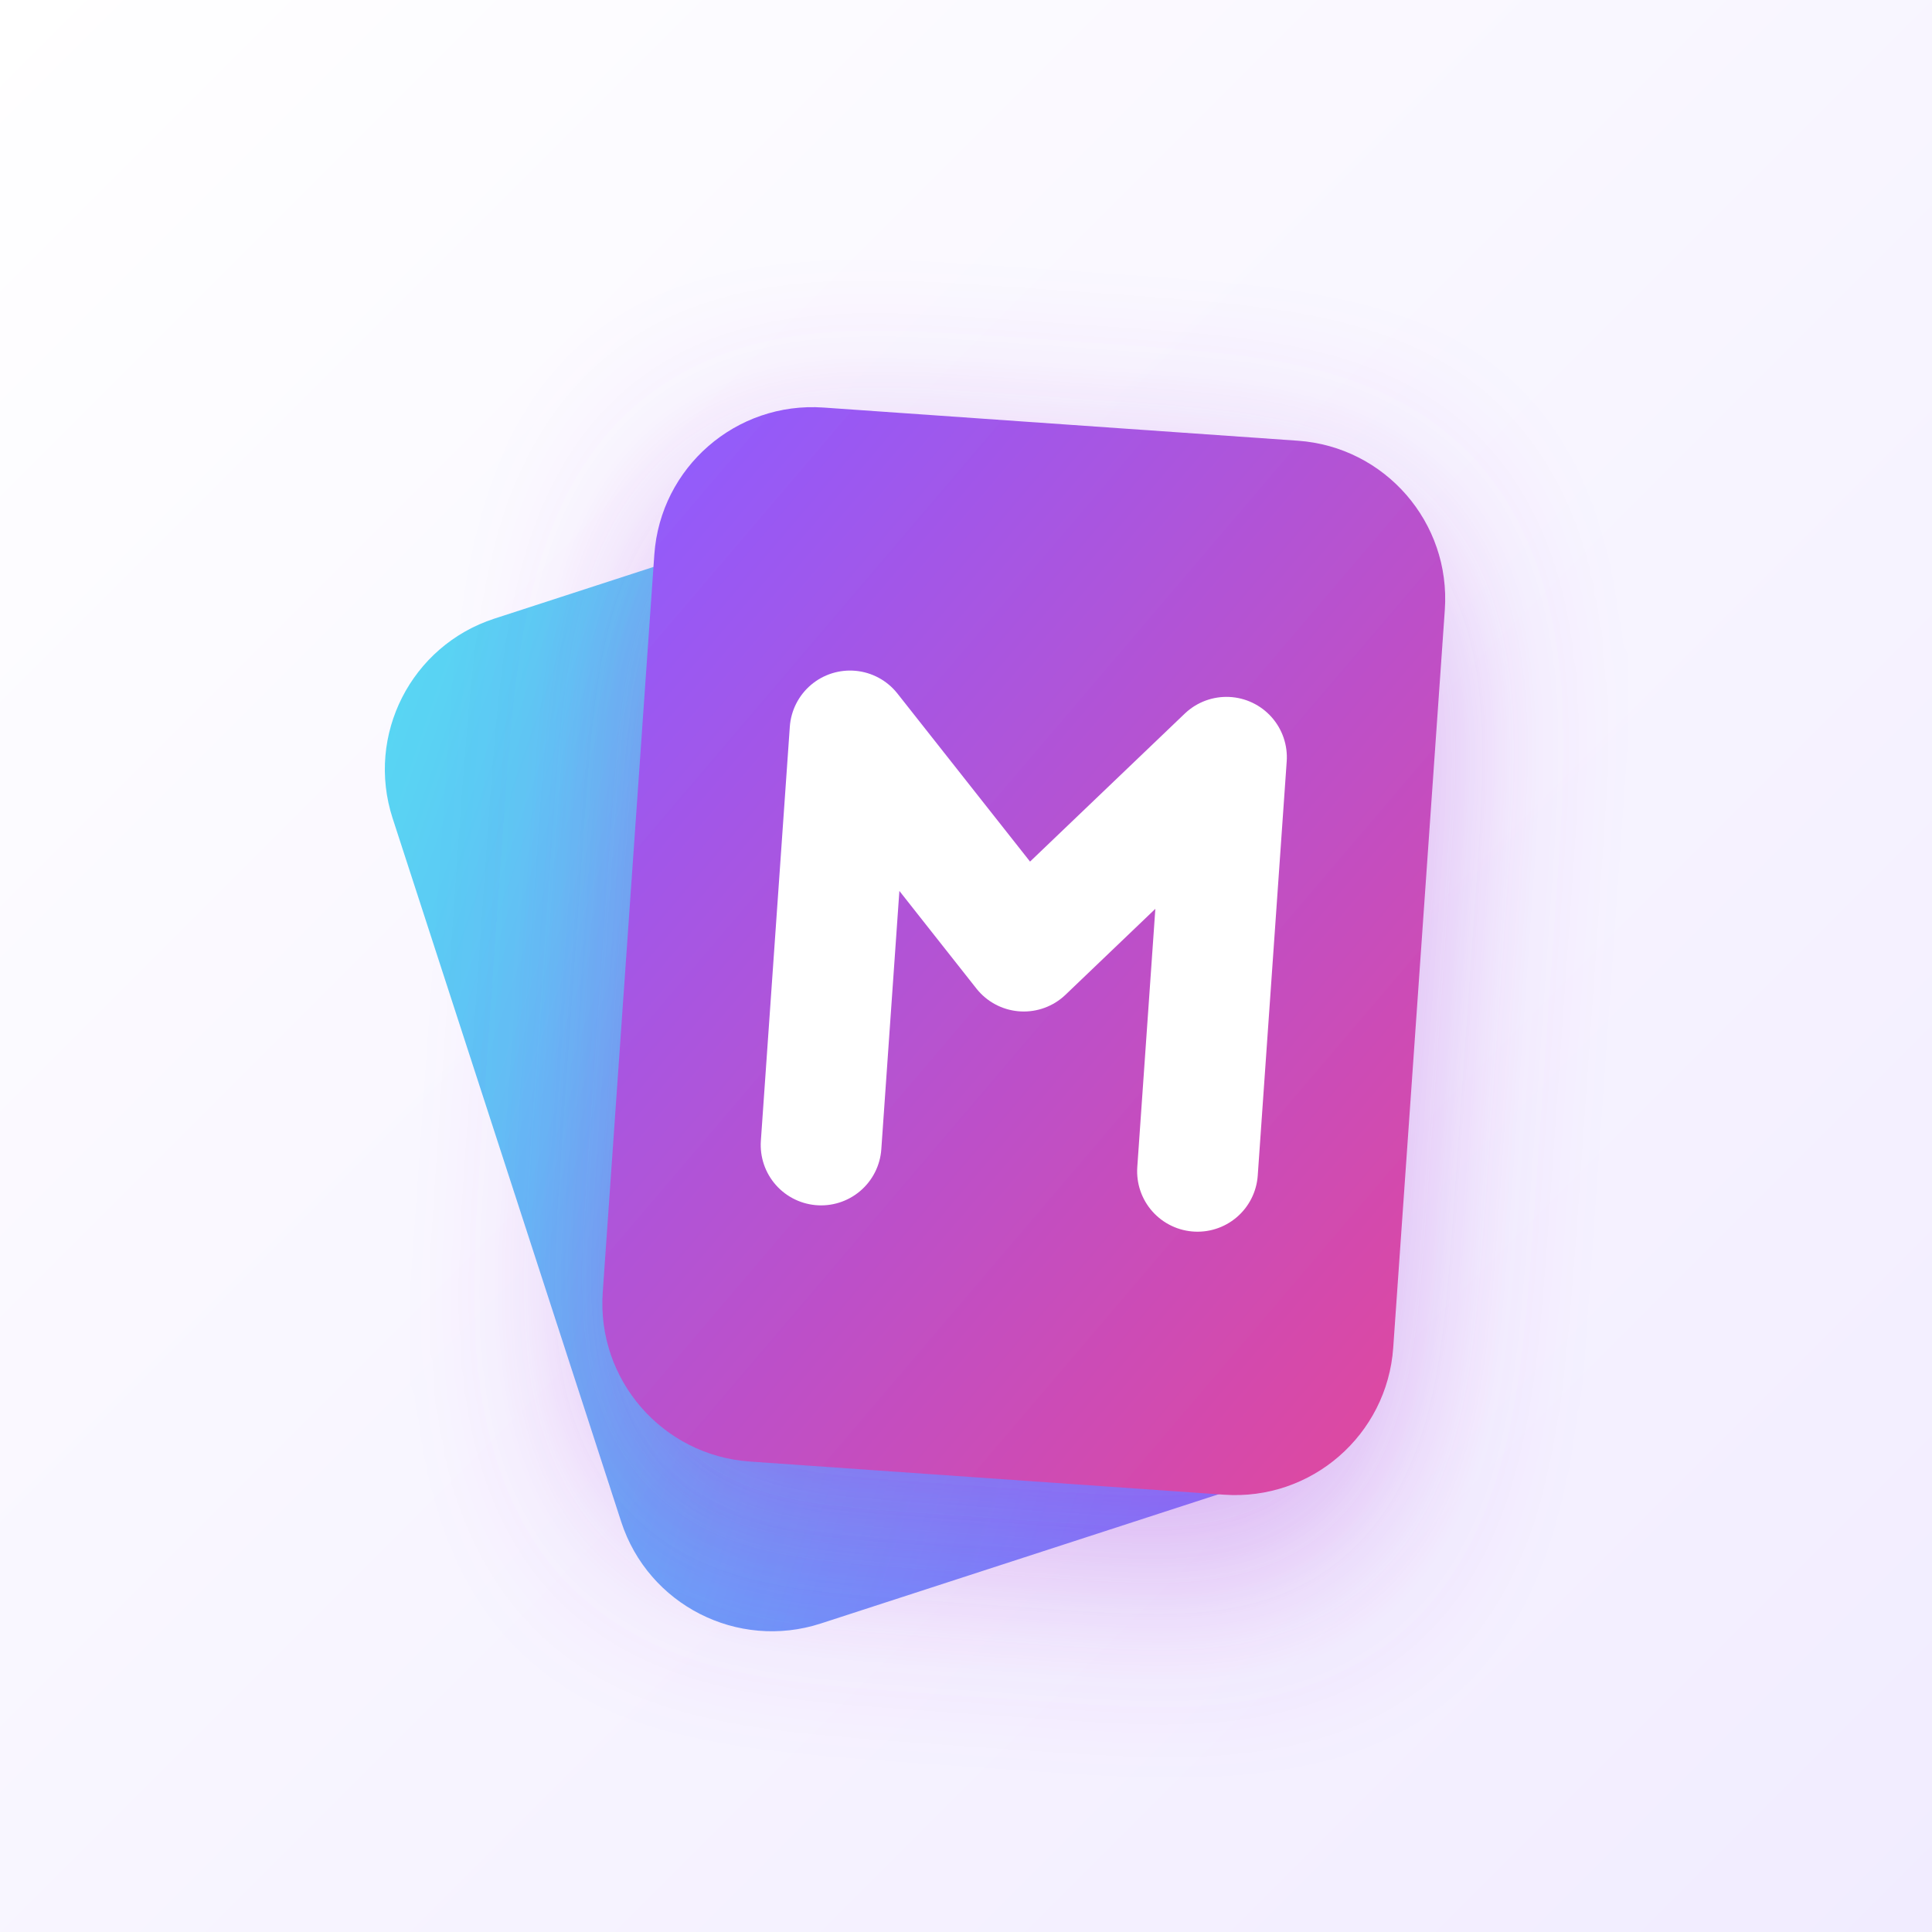
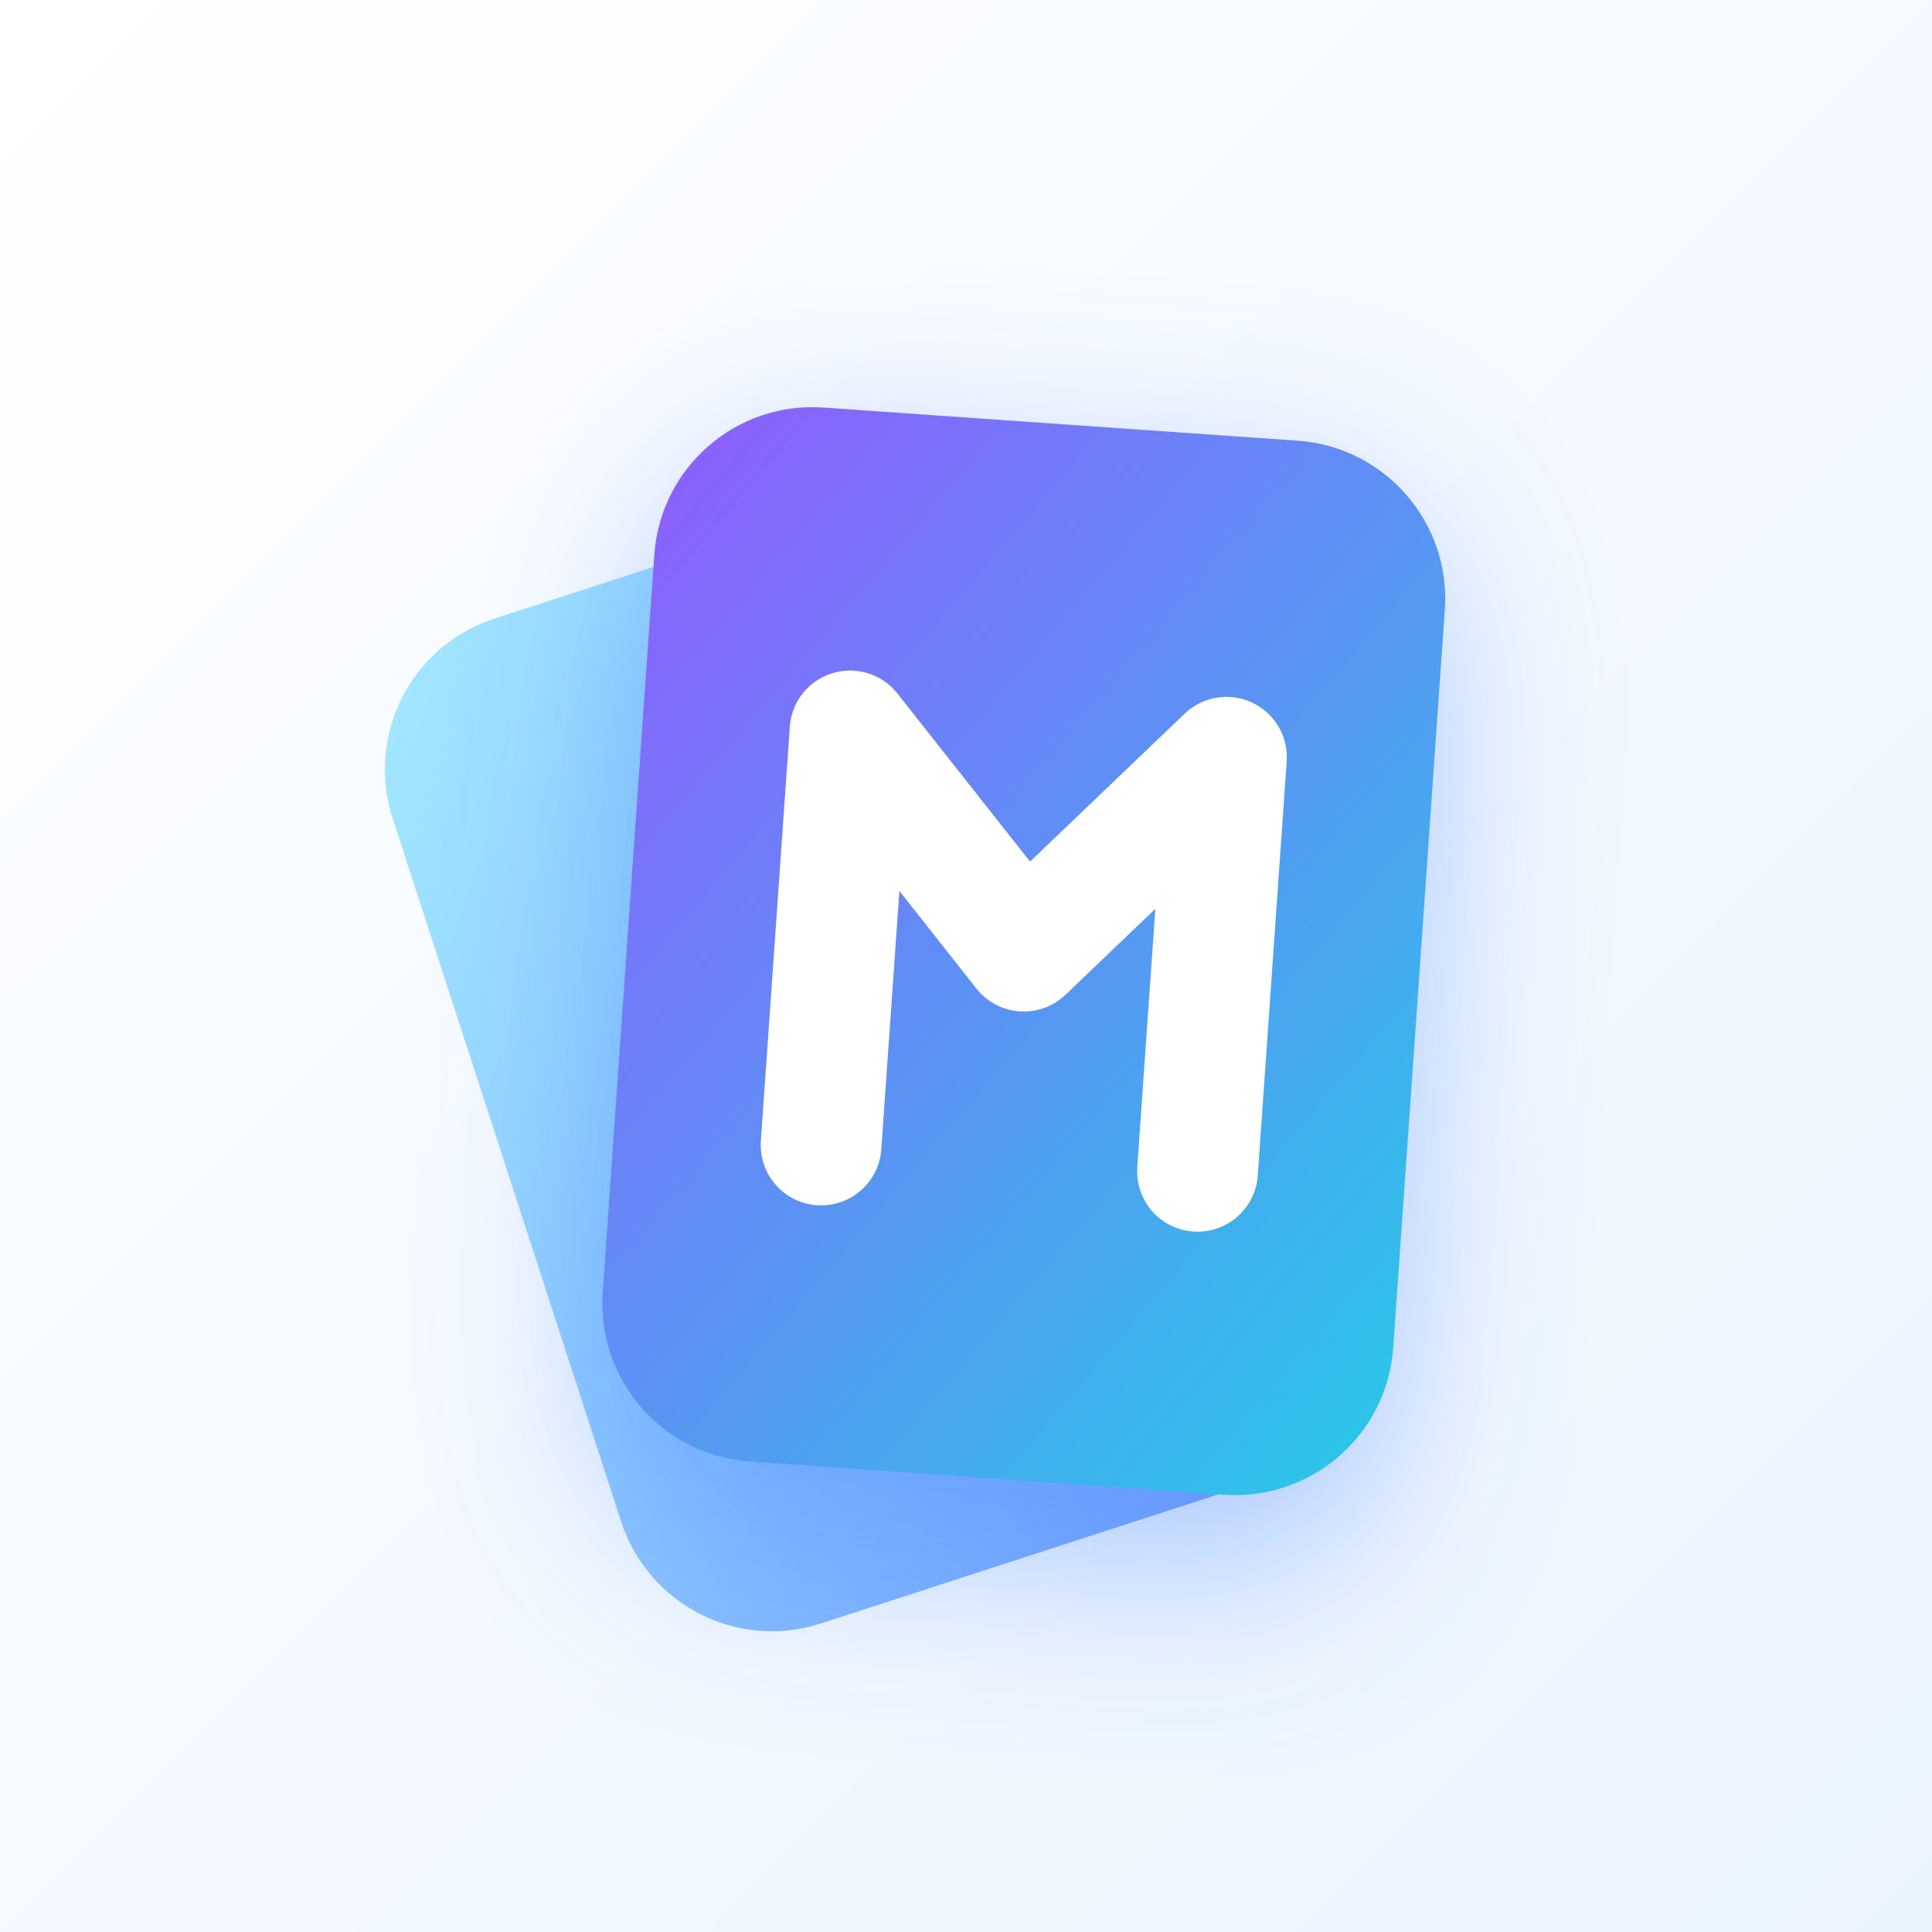
<svg xmlns="http://www.w3.org/2000/svg" viewBox="0 0 1024 1024" width="1024" height="1024">
  <defs>
    <linearGradient id="bg" x1="0" y1="0" x2="1" y2="1">
      <stop offset="0" stop-color="#FFFFFF" />
-       <stop offset="1" stop-color="#F1ECFF" />
+       <stop offset="1" stop-color="#EAF4FF" />
    </linearGradient>
    <filter id="gl" x="-40%" y="-40%" width="180%" height="180%">
-       <feDropShadow dx="0" dy="36" stdDeviation="50" flood-color="#B04FE0" flood-opacity="0.45" />
+       <feDropShadow dx="0" dy="36" stdDeviation="50" flood-color="#4F8BFF" flood-opacity="0.45" />
    </filter>
    <linearGradient id="cd" x1="0" y1="0" x2="1" y2="1">
      <stop offset="0" stop-color="#8F5CFF" />
-       <stop offset="1" stop-color="#E0479E" />
+       <stop offset="1" stop-color="#27C9E8" />
    </linearGradient>
    <linearGradient id="cb" x1="0" y1="0" x2="1" y2="1">
-       <stop offset="0" stop-color="#3AD6F0" />
-       <stop offset="1" stop-color="#6A4BFF" />
+       <stop offset="0" stop-color="#9BE7FF" />
+       <stop offset="1" stop-color="#5B8CFF" />
    </linearGradient>
  </defs>
  <rect width="1024" height="1024" fill="url(#bg)" />
-   <g transform="rotate(-18 512 560)" opacity="0.85">
+   <g transform="rotate(-18 512 560)" opacity="0.9">
    <rect x="262" y="262" width="420" height="560" rx="84" fill="url(#cb)" />
  </g>
  <g transform="rotate(4 512 512)" filter="url(#gl)">
    <rect x="332" y="222" width="420" height="560" rx="84" fill="url(#cd)" />
    <polyline points="442,612 442,392 542,502 642,392 642,612" fill="none" stroke="#FFFFFF" stroke-width="64" stroke-linecap="round" stroke-linejoin="round" />
  </g>
</svg>
